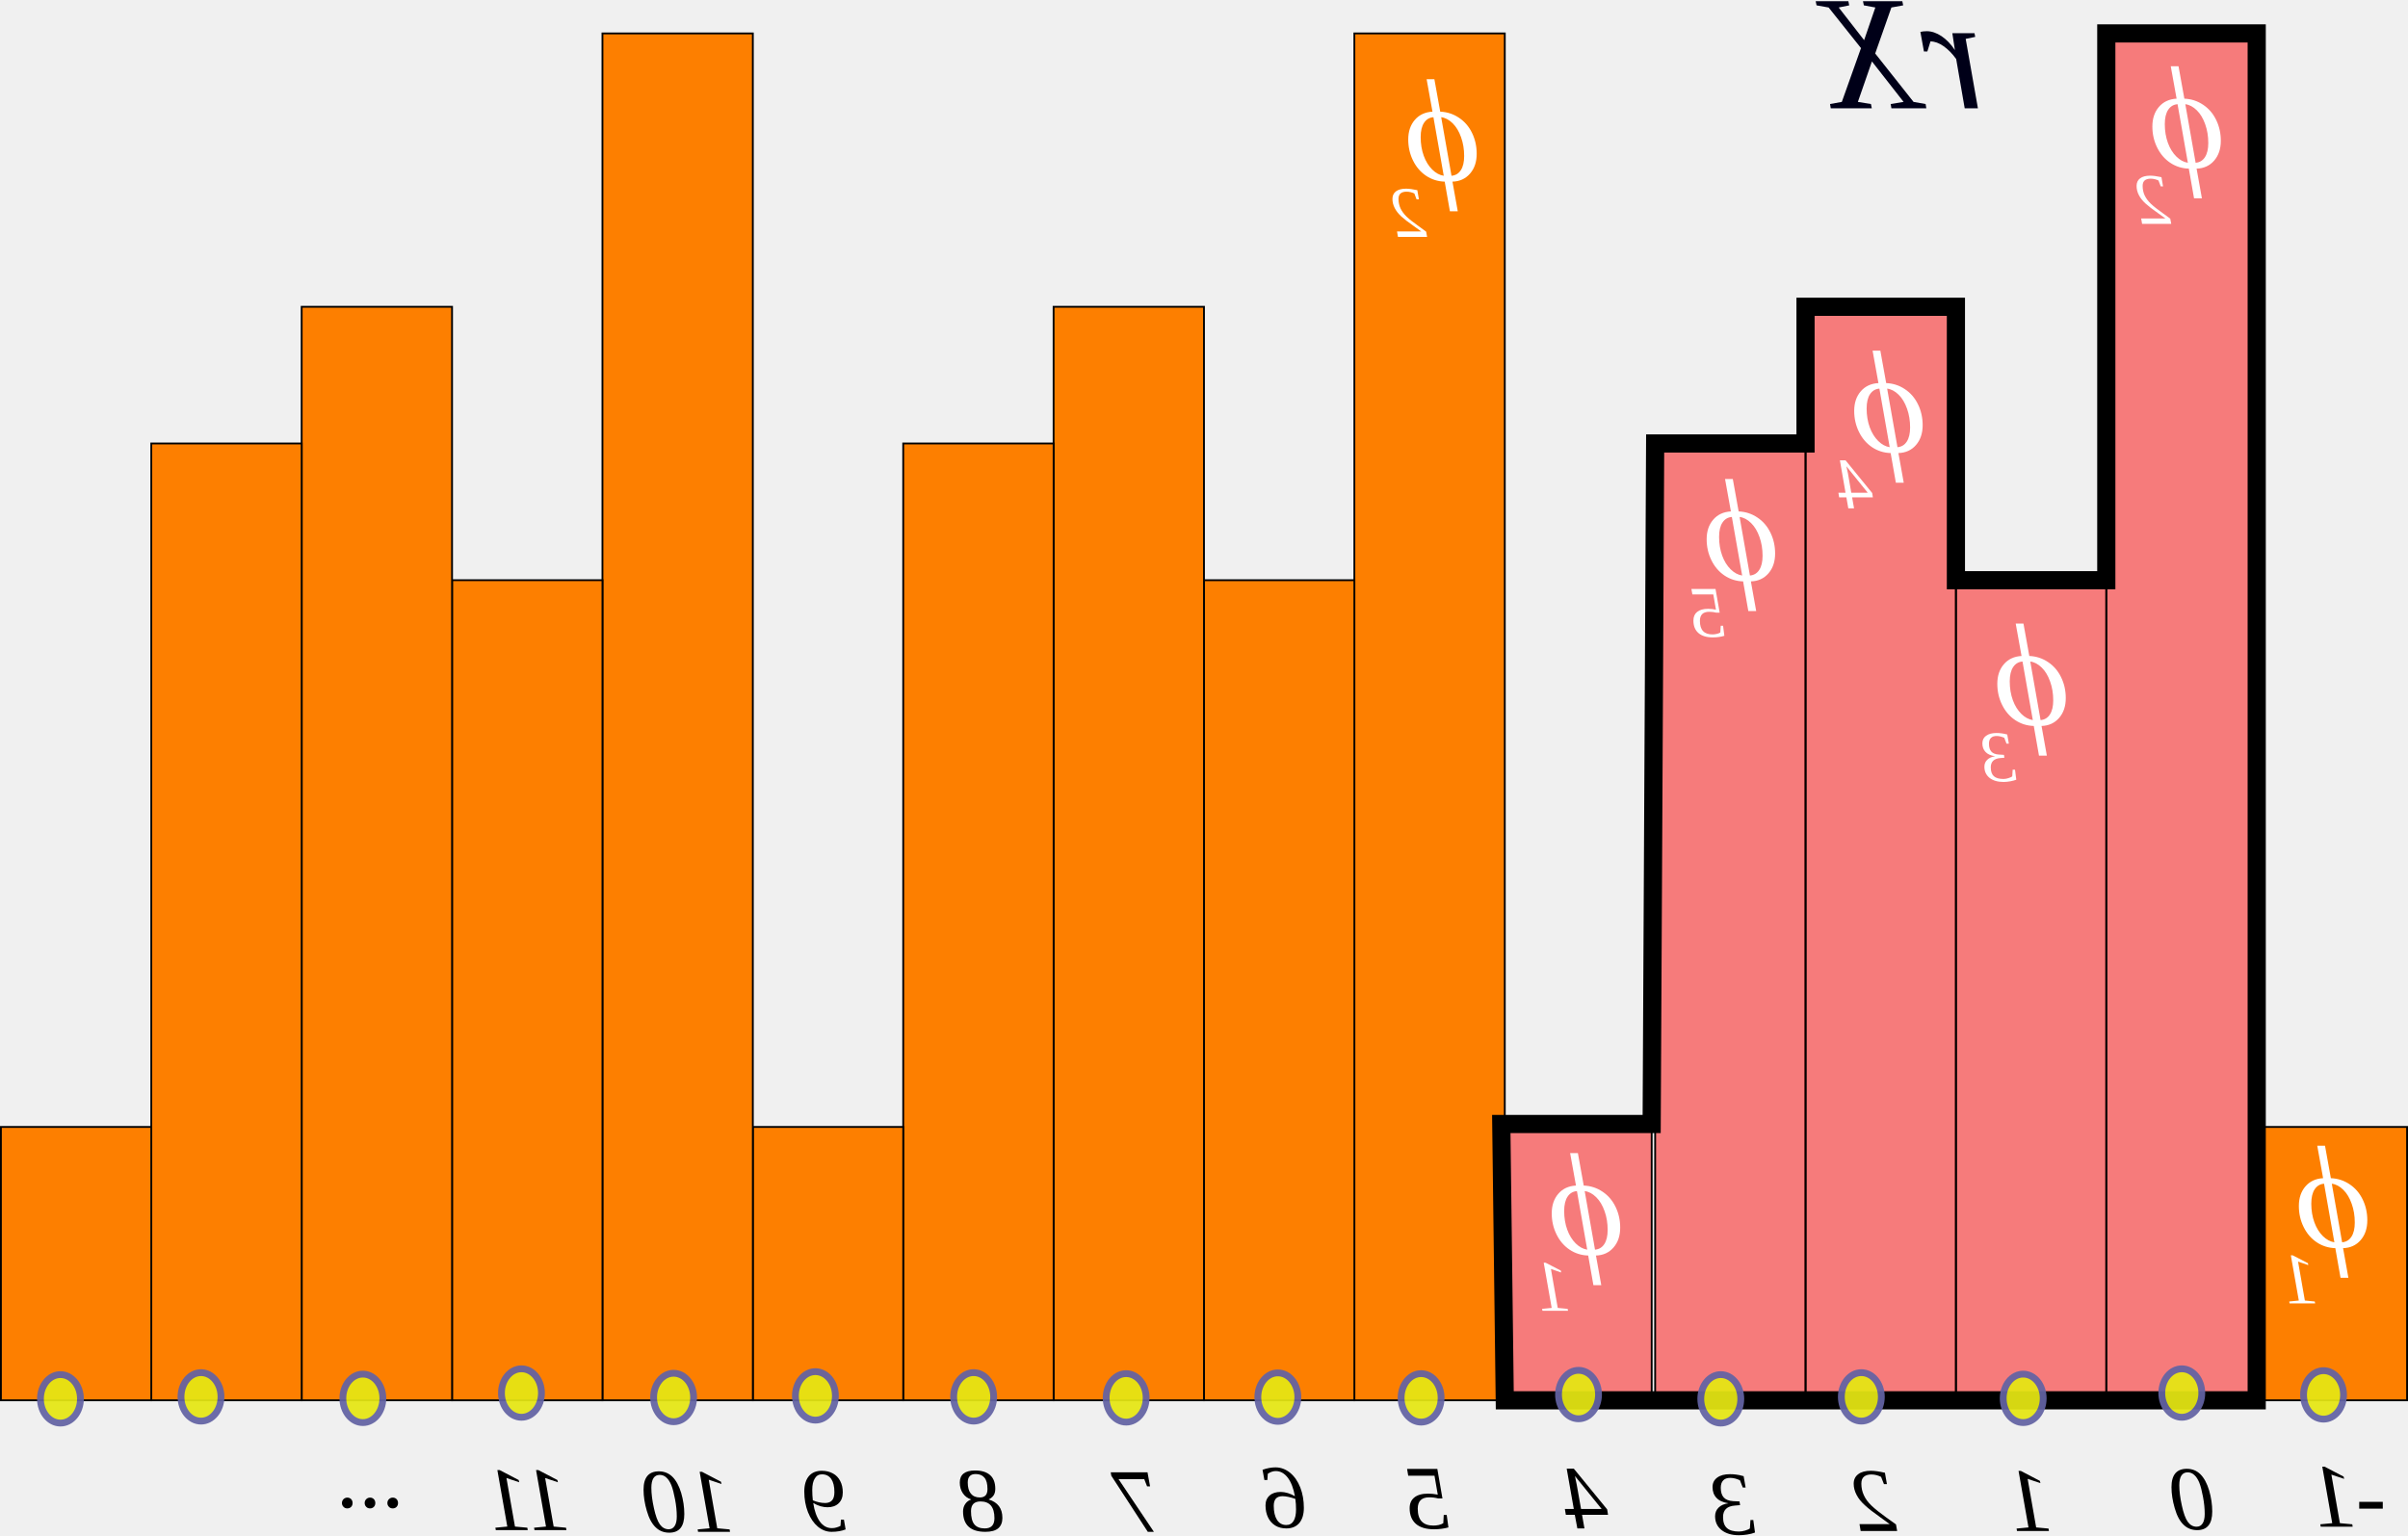
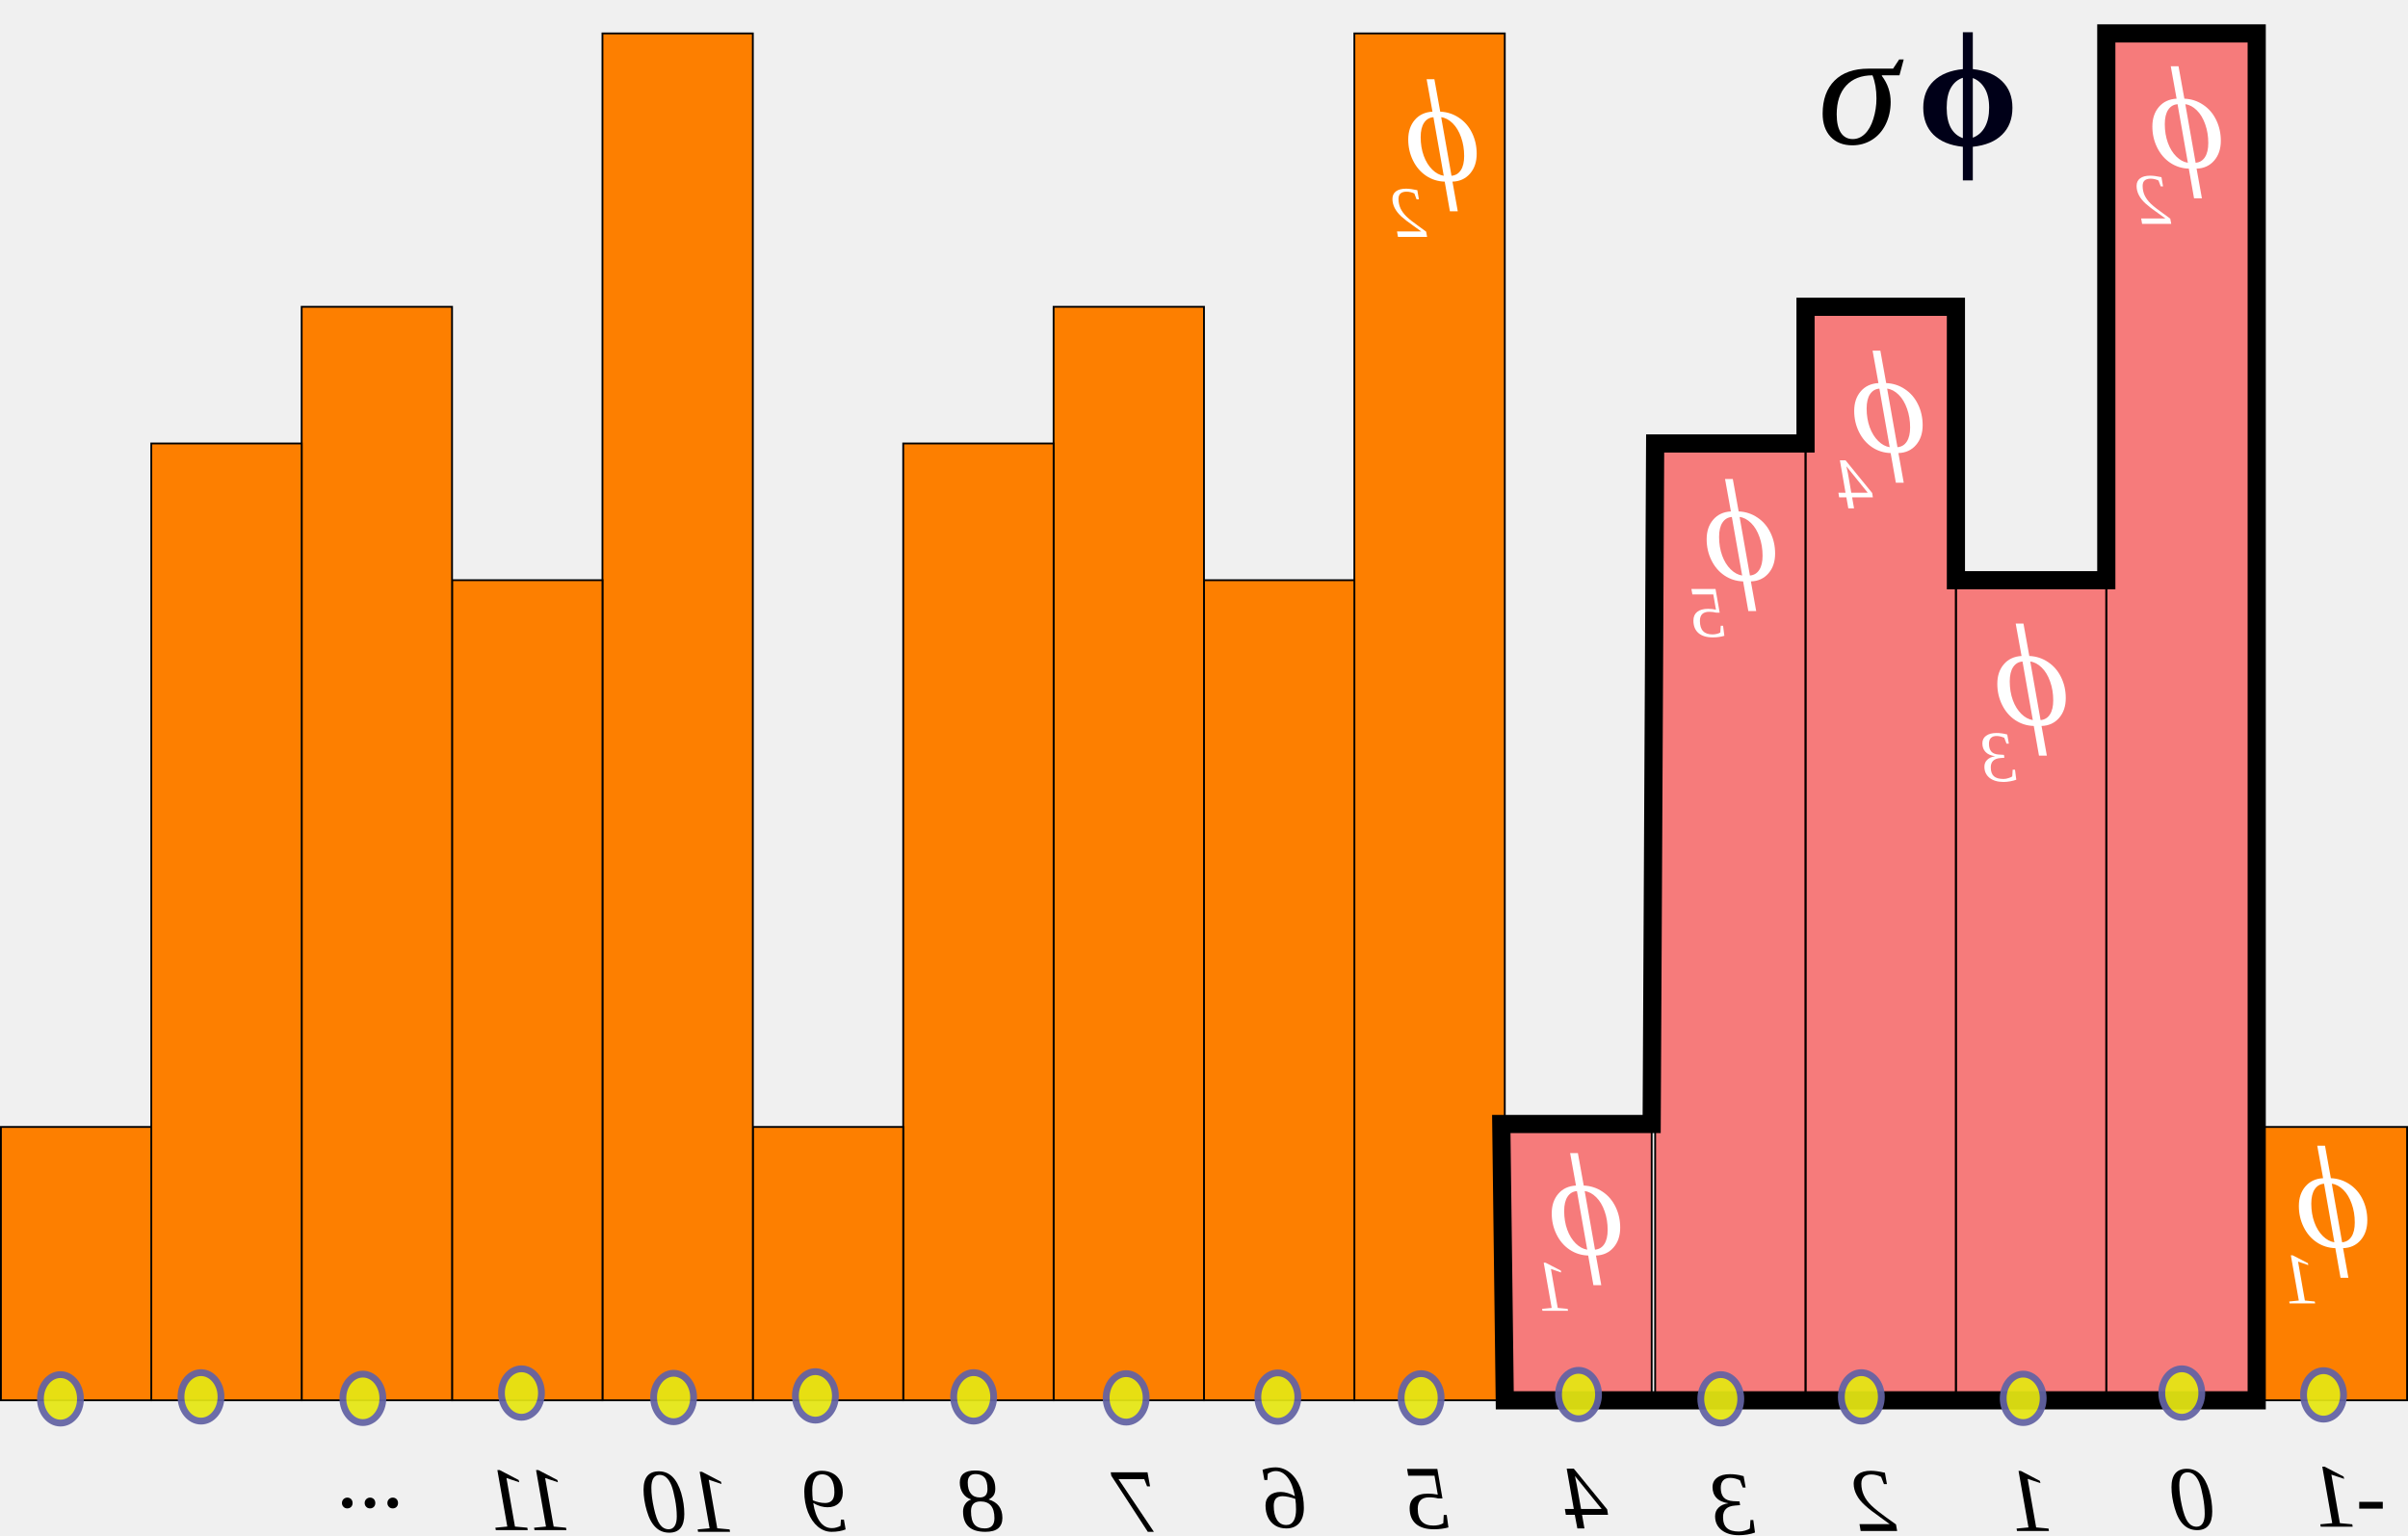
<svg xmlns="http://www.w3.org/2000/svg" width="264.962pt" height="168.984pt" viewBox="0 0 264.962 168.984" version="1.1" id="svg305">
  <defs id="defs52">
    <g id="g50">
      <symbol overflow="visible" id="glyph0-0" style="overflow:visible">
        <path style="stroke:none" d="" id="path2" />
      </symbol>
      <symbol overflow="visible" id="glyph0-1" style="overflow:visible">
        <path style="stroke:none" d="m 2.742,-7.188 c 0.695,0 1.238,0.246 1.629,0.742 0.465,0.586 0.699,1.559 0.699,2.914 0,1.355 -0.234,2.328 -0.703,2.922 -0.391,0.488 -0.93,0.73 -1.625,0.73 -0.695,0 -1.258,-0.266 -1.684,-0.801 -0.426,-0.535 -0.637,-1.492 -0.637,-2.867 0,-1.348 0.234,-2.316 0.703,-2.906 C 1.512,-6.941 2.051,-7.188 2.742,-7.188 Z m 0,1.137 c -0.164,0 -0.312,0.055 -0.441,0.16 -0.129,0.105 -0.23,0.297 -0.305,0.57 -0.094,0.352 -0.141,0.949 -0.141,1.789 0,0.84 0.043,1.418 0.129,1.73 0.082,0.316 0.188,0.523 0.316,0.629 0.129,0.105 0.277,0.156 0.441,0.156 0.168,0 0.316,-0.055 0.445,-0.16 0.133,-0.105 0.23,-0.293 0.305,-0.566 0.094,-0.352 0.141,-0.949 0.141,-1.789 0,-0.84 -0.043,-1.414 -0.125,-1.73 C 3.422,-5.574 3.316,-5.785 3.188,-5.891 3.059,-5.996 2.91,-6.051 2.742,-6.051 Z m 0,0" id="path5" />
      </symbol>
      <symbol overflow="visible" id="glyph0-2" style="overflow:visible">
        <path style="stroke:none" d="m 3.938,0 h -1.375 v -5.172 c -0.5,0.469 -1.09,0.816 -1.773,1.039 V -5.375 c 0.359,-0.117 0.75,-0.34 1.168,-0.668 C 2.379,-6.371 2.664,-6.75 2.82,-7.188 H 3.938 Z m 0,0" id="path8" />
      </symbol>
      <symbol overflow="visible" id="glyph0-3" style="overflow:visible">
        <path style="stroke:none" d="M 5.059,-1.273 V 0 H 0.25 C 0.301,-0.48 0.457,-0.938 0.719,-1.371 0.977,-1.801 1.492,-2.375 2.262,-3.086 c 0.617,-0.578 0.996,-0.969 1.137,-1.172 0.188,-0.281 0.281,-0.562 0.281,-0.84 0,-0.305 -0.082,-0.543 -0.246,-0.707 -0.164,-0.164 -0.391,-0.246 -0.68,-0.246 -0.285,0 -0.516,0.086 -0.684,0.262 -0.168,0.172 -0.266,0.457 -0.293,0.859 L 0.41,-5.07 c 0.082,-0.754 0.336,-1.297 0.766,-1.625 0.43,-0.328 0.969,-0.492 1.613,-0.492 0.707,0 1.262,0.191 1.664,0.57 0.402,0.383 0.605,0.855 0.605,1.422 C 5.059,-4.875 5,-4.566 4.887,-4.273 4.77,-3.984 4.586,-3.68 4.336,-3.359 4.172,-3.148 3.871,-2.844 3.438,-2.445 3.004,-2.047 2.73,-1.785 2.613,-1.656 2.5,-1.523 2.406,-1.398 2.336,-1.273 Z m 0,0" id="path11" />
      </symbol>
      <symbol overflow="visible" id="glyph0-4" style="overflow:visible">
        <path style="stroke:none" d="M 0.375,-1.898 1.703,-2.062 c 0.043,0.34 0.156,0.598 0.344,0.777 0.184,0.18 0.41,0.27 0.672,0.27 0.285,0 0.523,-0.109 0.715,-0.32 0.195,-0.215 0.293,-0.508 0.293,-0.871 0,-0.344 -0.094,-0.617 -0.281,-0.82 -0.184,-0.203 -0.41,-0.301 -0.676,-0.301 -0.176,0 -0.387,0.031 -0.629,0.102 L 2.289,-4.344 c 0.371,0.008 0.656,-0.074 0.852,-0.242 0.195,-0.172 0.293,-0.398 0.293,-0.684 0,-0.238 -0.074,-0.434 -0.215,-0.574 -0.145,-0.145 -0.336,-0.215 -0.57,-0.215 -0.234,0 -0.438,0.082 -0.602,0.242 -0.168,0.164 -0.27,0.402 -0.305,0.715 L 0.477,-5.316 C 0.566,-5.75 0.699,-6.098 0.875,-6.355 1.055,-6.613 1.301,-6.816 1.617,-6.965 1.938,-7.113 2.293,-7.188 2.688,-7.188 c 0.672,0 1.211,0.215 1.617,0.645 0.336,0.352 0.504,0.75 0.504,1.191 0,0.629 -0.344,1.129 -1.027,1.504 0.41,0.09 0.734,0.285 0.98,0.59 0.246,0.305 0.371,0.676 0.371,1.109 0,0.629 -0.23,1.164 -0.688,1.605 -0.461,0.441 -1.031,0.664 -1.715,0.664 -0.648,0 -1.188,-0.184 -1.613,-0.559 C 0.691,-0.809 0.445,-1.297 0.375,-1.898 Z m 0,0" id="path14" />
      </symbol>
      <symbol overflow="visible" id="glyph0-5" style="overflow:visible">
        <path style="stroke:none" d="M 3.117,0 V -1.441 H 0.188 V -2.641 L 3.289,-7.188 h 1.156 v 4.539 h 0.887 v 1.207 H 4.445 V 0 Z m 0,-2.648 V -5.094 L 1.469,-2.648 Z m 0,0" id="path17" />
      </symbol>
      <symbol overflow="visible" id="glyph0-6" style="overflow:visible">
        <path style="stroke:none" d="M 0.445,-1.84 1.812,-1.984 c 0.039,0.312 0.152,0.555 0.344,0.738 0.195,0.18 0.414,0.27 0.664,0.27 0.289,0 0.531,-0.117 0.73,-0.348 0.199,-0.234 0.297,-0.586 0.297,-1.055 0,-0.438 -0.098,-0.77 -0.297,-0.988 -0.195,-0.219 -0.453,-0.328 -0.77,-0.328 -0.391,0 -0.746,0.172 -1.059,0.523 L 0.609,-3.336 1.312,-7.062 h 3.629 v 1.285 H 2.352 L 2.141,-4.562 c 0.305,-0.152 0.617,-0.227 0.938,-0.227 0.609,0 1.121,0.219 1.547,0.664 0.422,0.441 0.633,1.016 0.633,1.723 0,0.59 -0.172,1.113 -0.512,1.578 -0.465,0.629 -1.113,0.945 -1.938,0.945 -0.66,0 -1.199,-0.176 -1.617,-0.531 C 0.773,-0.766 0.527,-1.242 0.445,-1.84 Z m 0,0" id="path20" />
      </symbol>
      <symbol overflow="visible" id="glyph0-7" style="overflow:visible">
        <path style="stroke:none" d="M 5.074,-5.406 3.746,-5.258 C 3.711,-5.531 3.629,-5.734 3.492,-5.863 3.355,-5.992 3.176,-6.059 2.961,-6.059 c -0.289,0 -0.535,0.129 -0.738,0.391 -0.199,0.262 -0.324,0.801 -0.379,1.625 0.344,-0.402 0.77,-0.605 1.277,-0.605 0.574,0 1.062,0.219 1.473,0.656 0.406,0.434 0.609,0.996 0.609,1.688 0,0.734 -0.211,1.32 -0.641,1.762 -0.43,0.441 -0.984,0.664 -1.656,0.664 -0.723,0 -1.316,-0.281 -1.781,-0.84 -0.469,-0.562 -0.699,-1.484 -0.699,-2.762 0,-1.312 0.242,-2.258 0.727,-2.84 0.484,-0.578 1.113,-0.867 1.891,-0.867 0.543,0 0.992,0.152 1.348,0.457 0.359,0.305 0.586,0.746 0.684,1.324 z m -3.113,2.992 c 0,0.445 0.105,0.793 0.309,1.035 0.207,0.242 0.441,0.363 0.703,0.363 0.254,0 0.465,-0.098 0.637,-0.297 0.168,-0.199 0.254,-0.523 0.254,-0.977 0,-0.465 -0.094,-0.809 -0.273,-1.023 C 3.406,-3.531 3.18,-3.637 2.906,-3.637 c -0.266,0 -0.488,0.102 -0.672,0.309 -0.18,0.207 -0.273,0.512 -0.273,0.914 z m 0,0" id="path23" />
      </symbol>
      <symbol overflow="visible" id="glyph0-8" style="overflow:visible">
        <path style="stroke:none" d="M 0.426,-5.785 V -7.062 h 4.691 v 1 C 4.73,-5.684 4.336,-5.137 3.938,-4.422 3.535,-3.711 3.23,-2.953 3.02,-2.152 2.809,-1.348 2.707,-0.633 2.711,0 H 1.387 C 1.41,-0.988 1.613,-2 2,-3.027 2.387,-4.055 2.898,-4.977 3.547,-5.785 Z m 0,0" id="path26" />
      </symbol>
      <symbol overflow="visible" id="glyph0-9" style="overflow:visible">
        <path style="stroke:none" d="M 1.602,-3.863 C 1.246,-4.012 0.988,-4.219 0.828,-4.48 0.668,-4.742 0.586,-5.031 0.586,-5.344 c 0,-0.531 0.188,-0.973 0.559,-1.32 0.371,-0.348 0.902,-0.523 1.59,-0.523 0.68,0 1.207,0.176 1.586,0.523 0.375,0.348 0.562,0.789 0.562,1.32 0,0.332 -0.086,0.629 -0.258,0.887 C 4.453,-4.195 4.211,-4 3.898,-3.863 c 0.395,0.16 0.695,0.395 0.902,0.699 0.207,0.305 0.312,0.66 0.312,1.059 0,0.66 -0.211,1.199 -0.633,1.613 C 4.059,-0.078 3.496,0.125 2.797,0.125 2.148,0.125 1.605,-0.043 1.172,-0.387 0.66,-0.789 0.406,-1.344 0.406,-2.047 0.406,-2.434 0.5,-2.789 0.695,-3.113 0.887,-3.438 1.188,-3.688 1.602,-3.863 Z m 0.281,-1.379 c 0,0.273 0.078,0.484 0.234,0.637 0.156,0.152 0.359,0.23 0.617,0.23 0.262,0 0.469,-0.078 0.625,-0.23 C 3.516,-4.762 3.594,-4.977 3.594,-5.25 3.594,-5.508 3.516,-5.711 3.363,-5.867 3.207,-6.023 3.004,-6.098 2.75,-6.098 c -0.266,0 -0.477,0.078 -0.633,0.234 C 1.961,-5.707 1.883,-5.5 1.883,-5.242 Z m -0.125,3.062 c 0,0.379 0.098,0.676 0.289,0.887 0.195,0.211 0.438,0.316 0.727,0.316 0.281,0 0.516,-0.102 0.703,-0.305 0.188,-0.203 0.277,-0.496 0.277,-0.883 0,-0.336 -0.094,-0.605 -0.281,-0.809 -0.191,-0.203 -0.43,-0.305 -0.719,-0.305 -0.336,0 -0.586,0.117 -0.75,0.348 -0.164,0.23 -0.246,0.48 -0.246,0.75 z m 0,0" id="path29" />
      </symbol>
      <symbol overflow="visible" id="glyph0-10" style="overflow:visible">
        <path style="stroke:none" d="M 0.453,-1.656 1.781,-1.801 c 0.031,0.27 0.117,0.469 0.254,0.598 0.137,0.133 0.316,0.195 0.543,0.195 0.281,0 0.523,-0.129 0.723,-0.391 C 3.5,-1.656 3.625,-2.195 3.68,-3.016 c -0.344,0.398 -0.773,0.598 -1.293,0.598 -0.562,0 -1.047,-0.215 -1.457,-0.652 -0.406,-0.434 -0.613,-1 -0.613,-1.695 0,-0.727 0.215,-1.312 0.648,-1.754 0.43,-0.445 0.98,-0.668 1.648,-0.668 0.727,0 1.32,0.281 1.785,0.844 0.465,0.562 0.699,1.484 0.699,2.77 0,1.309 -0.242,2.254 -0.727,2.832 C 3.887,-0.164 3.254,0.125 2.477,0.125 1.914,0.125 1.465,-0.023 1.117,-0.32 0.773,-0.617 0.551,-1.062 0.453,-1.656 Z m 3.105,-2.996 c 0,-0.441 -0.102,-0.785 -0.305,-1.031 -0.203,-0.246 -0.438,-0.367 -0.707,-0.367 -0.254,0 -0.461,0.102 -0.629,0.301 -0.168,0.199 -0.254,0.527 -0.254,0.984 0,0.461 0.094,0.801 0.273,1.02 0.184,0.215 0.41,0.324 0.684,0.324 0.266,0 0.488,-0.105 0.668,-0.312 C 3.469,-3.945 3.559,-4.25 3.559,-4.652 Z m 0,0" id="path32" />
      </symbol>
      <symbol overflow="visible" id="glyph0-11" style="overflow:visible">
        <path style="stroke:none" d="m 3.094,-5.188 v 1.094 H 2.156 V -2 c 0,0.422 0.012,0.668 0.027,0.738 0.02,0.07 0.059,0.129 0.125,0.172 0.062,0.047 0.141,0.07 0.23,0.07 0.125,0 0.312,-0.043 0.551,-0.133 l 0.117,1.066 C 2.891,0.051 2.527,0.117 2.125,0.117 1.875,0.117 1.652,0.074 1.453,-0.008 1.258,-0.09 1.109,-0.199 1.02,-0.328 0.926,-0.461 0.859,-0.641 0.824,-0.863 0.797,-1.023 0.781,-1.348 0.781,-1.832 V -4.094 H 0.152 V -5.188 H 0.781 v -1.027 l 1.375,-0.801 V -5.188 Z m 0,0" id="path35" />
      </symbol>
      <symbol overflow="visible" id="glyph1-0" style="overflow:visible">
        <path style="stroke:none" d="" id="path38" />
      </symbol>
      <symbol overflow="visible" id="glyph1-1" style="overflow:visible">
        <path style="stroke:none" d="m 6.793,-3.211 c 0,0.262 -0.035,0.527 -0.102,0.793 C 6.625,-2.152 6.527,-1.898 6.402,-1.648 6.273,-1.402 6.121,-1.172 5.938,-0.957 5.754,-0.742 5.547,-0.555 5.316,-0.391 5.086,-0.227 4.832,-0.098 4.555,-0.004 4.277,0.09 3.984,0.141 3.672,0.148 L 3.285,1.988 H 2.387 L 2.773,0.148 C 2.473,0.145 2.199,0.098 1.949,0.008 1.699,-0.082 1.484,-0.211 1.305,-0.379 c -0.18,-0.168 -0.32,-0.375 -0.418,-0.625 -0.098,-0.25 -0.148,-0.535 -0.148,-0.863 0,-0.312 0.035,-0.617 0.105,-0.91 0.07,-0.289 0.168,-0.562 0.301,-0.816 C 1.277,-3.848 1.438,-4.078 1.625,-4.285 1.812,-4.492 2.027,-4.668 2.262,-4.82 2.5,-4.969 2.758,-5.086 3.039,-5.164 c 0.277,-0.082 0.574,-0.125 0.887,-0.129 L 4.32,-7.156 H 5.219 l -0.395,1.863 c 0.324,0.008 0.605,0.059 0.852,0.16 0.246,0.098 0.453,0.238 0.617,0.418 0.168,0.18 0.293,0.398 0.375,0.652 0.082,0.254 0.125,0.539 0.125,0.852 z m -0.941,0.082 c 0,-0.453 -0.094,-0.797 -0.281,-1.027 C 5.383,-4.391 5.078,-4.523 4.656,-4.562 l -0.82,3.977 c 0.234,-0.008 0.445,-0.047 0.633,-0.125 0.191,-0.078 0.363,-0.176 0.512,-0.301 0.148,-0.125 0.277,-0.273 0.387,-0.438 0.109,-0.164 0.199,-0.34 0.273,-0.527 0.07,-0.188 0.125,-0.379 0.156,-0.574 C 5.832,-2.75 5.852,-2.941 5.852,-3.129 Z M 3.758,-4.512 C 3.418,-4.484 3.117,-4.402 2.852,-4.27 2.586,-4.137 2.367,-3.965 2.188,-3.75 2.008,-3.535 1.875,-3.281 1.781,-2.992 c -0.09,0.289 -0.137,0.605 -0.137,0.953 0,0.453 0.105,0.797 0.316,1.031 0.211,0.234 0.539,0.359 0.977,0.375 z m 0,0" id="path41" />
      </symbol>
      <symbol overflow="visible" id="glyph2-0" style="overflow:visible">
        <path style="stroke:none" d="" id="path44" />
      </symbol>
      <symbol overflow="visible" id="glyph2-1" style="overflow:visible">
        <path style="stroke:none" d="m 0.676,-3.73 0.195,-0.938 h 0.613 l 0.156,-0.746 1.445,-0.871 -0.34,1.617 h 0.77 l -0.195,0.938 H 2.547 l -0.406,1.957 C 2.066,-1.422 2.031,-1.219 2.031,-1.168 c 0,0.098 0.031,0.172 0.09,0.227 0.062,0.055 0.176,0.082 0.336,0.082 0.055,0 0.195,-0.012 0.418,-0.031 L 2.676,0.043 C 2.461,0.086 2.238,0.109 2.008,0.109 c -0.445,0 -0.77,-0.086 -0.969,-0.258 -0.203,-0.172 -0.305,-0.406 -0.305,-0.711 0,-0.145 0.055,-0.477 0.164,-0.996 l 0.391,-1.875 z m 0,0" id="path47" />
      </symbol>
    </g>
  </defs>
  <path id="path58" d="m 181.741,153.787 h -16.547 v -30.086 h 16.547 z m 0,0" style="fill:#fd0000;fill-opacity:0.488;fill-rule:nonzero;stroke:#fd7f00;stroke-width:0.03;stroke-linecap:square;stroke-linejoin:miter;stroke-miterlimit:3.25;stroke-opacity:1" />
  <path id="path60" d="m 181.741,153.787 h -16.547 v -30.086 h 16.547 z m 0,0" style="fill:none;stroke:#000000;stroke-width:0.2;stroke-linecap:square;stroke-linejoin:miter;stroke-miterlimit:3.25;stroke-opacity:1" />
  <path id="path62" d="M 248.315,154.112 H 231.764 V 3.678 h 16.551 z m 0,0" style="fill:#fd0000;fill-opacity:0.488;fill-rule:nonzero;stroke:#fd7f00;stroke-width:0.03;stroke-linecap:square;stroke-linejoin:miter;stroke-miterlimit:3.25;stroke-opacity:1" />
  <path id="path64" d="M 248.315,154.112 H 231.764 V 3.678 h 16.551 z m 0,0" style="fill:none;stroke:#000000;stroke-width:0.2;stroke-linecap:square;stroke-linejoin:miter;stroke-miterlimit:3.25;stroke-opacity:1" />
  <path id="path66" d="M 231.764,154.112 H 215.217 V 63.854 h 16.547 z m 0,0" style="fill:#fd0000;fill-opacity:0.488;fill-rule:nonzero;stroke:#fd7f00;stroke-width:0.03;stroke-linecap:square;stroke-linejoin:miter;stroke-miterlimit:3.25;stroke-opacity:1" />
  <path id="path68" d="M 231.764,154.112 H 215.217 V 63.854 h 16.547 z m 0,0" style="fill:none;stroke:#000000;stroke-width:0.2;stroke-linecap:square;stroke-linejoin:miter;stroke-miterlimit:3.25;stroke-opacity:1" />
  <path id="path70" d="M 215.217,154.112 H 198.67 V 33.764 h 16.547 z m 0,0" style="fill:#fd0000;fill-opacity:0.488;fill-rule:nonzero;stroke:#fd7f00;stroke-width:0.03;stroke-linecap:square;stroke-linejoin:miter;stroke-miterlimit:3.25;stroke-opacity:1" />
  <path id="path72" d="M 215.217,154.112 H 198.67 V 33.764 h 16.547 z m 0,0" style="fill:none;stroke:#000000;stroke-width:0.2;stroke-linecap:square;stroke-linejoin:miter;stroke-miterlimit:3.25;stroke-opacity:1" />
  <path id="path74" d="M 198.67,154.112 H 182.123 V 48.807 h 16.547 z m 0,0" style="fill:#fd0000;fill-opacity:0.488;fill-rule:nonzero;stroke:#fd7f00;stroke-width:0.03;stroke-linecap:square;stroke-linejoin:miter;stroke-miterlimit:3.25;stroke-opacity:1" />
  <path id="path76" d="M 198.67,154.112 H 182.123 V 48.807 h 16.547 z m 0,0" style="fill:none;stroke:#000000;stroke-width:0.2;stroke-linecap:square;stroke-linejoin:miter;stroke-miterlimit:3.25;stroke-opacity:1" />
  <path id="path82" d="M 165.577,154.112 H 149.026 V 3.678 h 16.551 z m 0,0" style="fill:#fd7f00;fill-opacity:1;fill-rule:nonzero;stroke:#fd7f00;stroke-width:0.03;stroke-linecap:square;stroke-linejoin:miter;stroke-miterlimit:3.25;stroke-opacity:1" />
  <path id="path84" d="M 165.577,154.112 H 149.026 V 3.678 h 16.551 z m 0,0" style="fill:none;stroke:#000000;stroke-width:0.2;stroke-linecap:square;stroke-linejoin:miter;stroke-miterlimit:3.25;stroke-opacity:1" />
  <path id="path86" d="M 149.026,154.112 H 132.479 V 63.854 h 16.547 z m 0,0" style="fill:#fd7f00;fill-opacity:1;fill-rule:nonzero;stroke:#fd7f00;stroke-width:0.03;stroke-linecap:square;stroke-linejoin:miter;stroke-miterlimit:3.25;stroke-opacity:1" />
  <path id="path88" d="M 149.026,154.112 H 132.479 V 63.854 h 16.547 z m 0,0" style="fill:none;stroke:#000000;stroke-width:0.2;stroke-linecap:square;stroke-linejoin:miter;stroke-miterlimit:3.25;stroke-opacity:1" />
  <path id="path90" d="M 132.479,154.112 H 115.932 V 33.764 h 16.547 z m 0,0" style="fill:#fd7f00;fill-opacity:1;fill-rule:nonzero;stroke:#fd7f00;stroke-width:0.03;stroke-linecap:square;stroke-linejoin:miter;stroke-miterlimit:3.25;stroke-opacity:1" />
  <path id="path92" d="M 132.479,154.112 H 115.932 V 33.764 h 16.547 z m 0,0" style="fill:none;stroke:#000000;stroke-width:0.2;stroke-linecap:square;stroke-linejoin:miter;stroke-miterlimit:3.25;stroke-opacity:1" />
  <path id="path94" d="M 115.932,154.112 H 99.385 V 48.807 h 16.547 z m 0,0" style="fill:#fd7f00;fill-opacity:1;fill-rule:nonzero;stroke:#fd7f00;stroke-width:0.03;stroke-linecap:square;stroke-linejoin:miter;stroke-miterlimit:3.25;stroke-opacity:1" />
  <path id="path96" d="M 115.932,154.112 H 99.385 V 48.807 h 16.547 z m 0,0" style="fill:none;stroke:#000000;stroke-width:0.2;stroke-linecap:square;stroke-linejoin:miter;stroke-miterlimit:3.25;stroke-opacity:1" />
  <path id="path98" d="M 99.385,154.112 H 82.838 v -30.086 h 16.547 z m 0,0" style="fill:#fd7f00;fill-opacity:1;fill-rule:nonzero;stroke:#fd7f00;stroke-width:0.03;stroke-linecap:square;stroke-linejoin:miter;stroke-miterlimit:3.25;stroke-opacity:1" />
  <path id="path100" d="M 99.385,154.112 H 82.838 v -30.086 h 16.547 z m 0,0" style="fill:none;stroke:#000000;stroke-width:0.2;stroke-linecap:square;stroke-linejoin:miter;stroke-miterlimit:3.25;stroke-opacity:1" />
  <path id="path102" d="M 82.838,154.112 H 66.291 V 3.678 h 16.547 z m 0,0" style="fill:#fd7f00;fill-opacity:1;fill-rule:nonzero;stroke:#fd7f00;stroke-width:0.03;stroke-linecap:square;stroke-linejoin:miter;stroke-miterlimit:3.25;stroke-opacity:1" />
  <path id="path104" d="M 82.838,154.112 H 66.291 V 3.678 h 16.547 z m 0,0" style="fill:none;stroke:#000000;stroke-width:0.2;stroke-linecap:square;stroke-linejoin:miter;stroke-miterlimit:3.25;stroke-opacity:1" />
  <path id="path106" d="M 66.291,154.112 H 49.741 V 63.854 h 16.551 z m 0,0" style="fill:#fd7f00;fill-opacity:1;fill-rule:nonzero;stroke:#fd7f00;stroke-width:0.03;stroke-linecap:square;stroke-linejoin:miter;stroke-miterlimit:3.25;stroke-opacity:1" />
  <path id="path108" d="M 66.291,154.112 H 49.741 V 63.854 h 16.551 z m 0,0" style="fill:none;stroke:#000000;stroke-width:0.2;stroke-linecap:square;stroke-linejoin:miter;stroke-miterlimit:3.25;stroke-opacity:1" />
  <path id="path110" d="M 49.741,154.112 H 33.194 V 33.764 h 16.547 z m 0,0" style="fill:#fd7f00;fill-opacity:1;fill-rule:nonzero;stroke:#fd7f00;stroke-width:0.03;stroke-linecap:square;stroke-linejoin:miter;stroke-miterlimit:3.25;stroke-opacity:1" />
  <path id="path112" d="M 49.741,154.112 H 33.194 V 33.764 h 16.547 z m 0,0" style="fill:none;stroke:#000000;stroke-width:0.2;stroke-linecap:square;stroke-linejoin:miter;stroke-miterlimit:3.25;stroke-opacity:1" />
  <path id="path114" d="M 33.194,154.112 H 16.647 V 48.807 h 16.547 z m 0,0" style="fill:#fd7f00;fill-opacity:1;fill-rule:nonzero;stroke:#fd7f00;stroke-width:0.03;stroke-linecap:square;stroke-linejoin:miter;stroke-miterlimit:3.25;stroke-opacity:1" />
  <path id="path116" d="M 33.194,154.112 H 16.647 V 48.807 h 16.547 z m 0,0" style="fill:none;stroke:#000000;stroke-width:0.2;stroke-linecap:square;stroke-linejoin:miter;stroke-miterlimit:3.25;stroke-opacity:1" />
  <path id="path118" d="M 16.647,154.112 H 0.1 v -30.086 h 16.547 z m 0,0" style="fill:#fd7f00;fill-opacity:1;fill-rule:nonzero;stroke:#fd7f00;stroke-width:0.03;stroke-linecap:square;stroke-linejoin:miter;stroke-miterlimit:3.25;stroke-opacity:1" />
  <path id="path120" d="M 16.647,154.112 H 0.1 v -30.086 h 16.547 z m 0,0" style="fill:none;stroke:#000000;stroke-width:0.2;stroke-linecap:square;stroke-linejoin:miter;stroke-miterlimit:3.25;stroke-opacity:1" />
  <g id="g1149" transform="matrix(-1,0,0,1,347.1234,-32.51776)">
    <path style="fill:#fd7f00;fill-opacity:1;fill-rule:nonzero;stroke:#fd7f00;stroke-width:0.03;stroke-linecap:square;stroke-linejoin:miter;stroke-miterlimit:3.25;stroke-opacity:1" d="M 82.262,186.63 H 98.809 V 156.544 H 82.262 Z m 0,0" id="path78" />
    <path style="fill:none;stroke:#000000;stroke-width:0.2;stroke-linecap:square;stroke-linejoin:miter;stroke-miterlimit:3.25;stroke-opacity:1" d="M 82.262,186.63 H 98.809 V 156.544 H 82.262 Z m 0,0" id="path80" />
    <g id="g1144-2-7" transform="matrix(0.75,0,0,0.75,30.15977,-55.94925)">
      <text class="cls-6" id="text222-5-4-2-7" x="74.957" y="300.359" style="font-style:italic;font-variant:normal;font-weight:normal;font-stretch:normal;font-size:21.333px;font-family:'Times New Roman';-inkscape-font-specification:'Times New Roman, Italic';fill:#ffffff;fill-opacity:1;stroke-width:0.792" transform="scale(0.998177,1.001826)">ϕ</text>
      <text xml:space="preserve" style="font-style:italic;font-variant:normal;font-weight:normal;font-stretch:normal;font-size:8.446px;line-height:1.25;font-family:'Times New Roman';-inkscape-font-specification:'Times New Roman, Italic';letter-spacing:0px;word-spacing:0px;fill:#ffffff;fill-opacity:1;stroke:none;stroke-width:0.792" x="82.732" y="308.656" id="text10197-7-9-8-8" transform="scale(0.998177,1.001826)">
        <tspan style="font-size:10.667px;fill:#ffffff;stroke-width:0.792" id="tspan10195-2-7-5-2" x="82.732" y="308.656">1</tspan>
      </text>
    </g>
    <ellipse style="opacity:0.933;fill:#e5e613;fill-opacity:1;fill-rule:nonzero;stroke:#6363a3;stroke-width:0.75;stroke-miterlimit:4;stroke-dasharray:none;stroke-dashoffset:0;stroke-opacity:1" id="PC5-39" cy="186.034" cx="91.454" rx="2.201" ry="2.667" />
  </g>
  <path id="path138" d="M 248.315,154.112 V 3.678 H 231.764 V 63.854 H 215.217 V 33.764 h -16.547 v 15.043 h -16.547 l -0.383,74.894 h -16.547 l 0.383,30.411 h 82.738" style="fill:none;stroke:#000000;stroke-width:2;stroke-linecap:square;stroke-linejoin:miter;stroke-miterlimit:3.25;stroke-opacity:1" />
  <g id="g298" style="fill:#636363;fill-opacity:1" transform="translate(0.57656,-32.51776)" />
  <g id="g1106" transform="matrix(-0.75,0,0,0.75,301.1689,-211.8197)">
    <g transform="translate(0.4329225,6.060915)" id="g1144">
      <text transform="scale(0.998177,1.001826)" style="font-style:italic;font-variant:normal;font-weight:normal;font-stretch:normal;font-size:21.333px;font-family:'Times New Roman';-inkscape-font-specification:'Times New Roman, Italic';fill:#ffffff;fill-opacity:1;stroke-width:0.792" y="300.359" x="74.957" id="text222-5-4" class="cls-6">ϕ</text>
      <text transform="scale(0.998177,1.001826)" id="text10197-7-9" y="308.656" x="82.732" style="font-style:italic;font-variant:normal;font-weight:normal;font-stretch:normal;font-size:8.446px;line-height:1.25;font-family:'Times New Roman';-inkscape-font-specification:'Times New Roman, Italic';letter-spacing:0px;word-spacing:0px;fill:#ffffff;fill-opacity:1;stroke:none;stroke-width:0.792" xml:space="preserve">
        <tspan y="308.656" x="82.732" id="tspan10195-2-7" style="font-size:10.667px;fill:#ffffff;stroke-width:0.792">2</tspan>
      </text>
    </g>
  </g>
  <g transform="matrix(-0.75,0,0,0.75,234.7548,-87.65528)" id="g1144-2">
    <text transform="scale(0.998177,1.001826)" style="font-style:italic;font-variant:normal;font-weight:normal;font-stretch:normal;font-size:21.333px;font-family:'Times New Roman';-inkscape-font-specification:'Times New Roman, Italic';fill:#ffffff;fill-opacity:1;stroke-width:0.792" y="300.359" x="74.957" id="text222-5-4-2" class="cls-6">ϕ</text>
    <text transform="scale(0.998177,1.001826)" id="text10197-7-9-8" y="308.656" x="82.732" style="font-style:italic;font-variant:normal;font-weight:normal;font-stretch:normal;font-size:8.446px;line-height:1.25;font-family:'Times New Roman';-inkscape-font-specification:'Times New Roman, Italic';letter-spacing:0px;word-spacing:0px;fill:#ffffff;fill-opacity:1;stroke:none;stroke-width:0.792" xml:space="preserve">
      <tspan y="308.656" x="82.732" id="tspan10195-2-7-5" style="font-size:10.667px;fill:#ffffff;stroke-width:0.792">1</tspan>
    </text>
  </g>
  <g transform="matrix(-0.75,0,0,0.75,283.7833,-145.9375)" id="g1144-3">
    <text transform="scale(0.998177,1.001826)" style="font-style:italic;font-variant:normal;font-weight:normal;font-stretch:normal;font-size:21.333px;font-family:'Times New Roman';-inkscape-font-specification:'Times New Roman, Italic';fill:#ffffff;fill-opacity:1;stroke-width:0.792" y="300.359" x="74.957" id="text222-5-4-6" class="cls-6">ϕ</text>
    <text transform="scale(0.998177,1.001826)" id="text10197-7-9-3" y="308.656" x="82.732" style="font-style:italic;font-variant:normal;font-weight:normal;font-stretch:normal;font-size:8.446px;line-height:1.25;font-family:'Times New Roman';-inkscape-font-specification:'Times New Roman, Italic';letter-spacing:0px;word-spacing:0px;fill:#ffffff;fill-opacity:1;stroke:none;stroke-width:0.792" xml:space="preserve">
      <tspan y="308.656" x="82.732" id="tspan10195-2-7-55" style="font-size:10.667px;fill:#ffffff;stroke-width:0.792">3</tspan>
    </text>
  </g>
  <g transform="matrix(-0.75,0,0,0.75,268.0357,-175.9715)" id="g1144-1">
    <text transform="scale(0.998177,1.001826)" style="font-style:italic;font-variant:normal;font-weight:normal;font-stretch:normal;font-size:21.333px;font-family:'Times New Roman';-inkscape-font-specification:'Times New Roman, Italic';fill:#ffffff;fill-opacity:1;stroke-width:0.792" y="300.359" x="74.957" id="text222-5-4-4" class="cls-6">ϕ</text>
    <text transform="scale(0.998177,1.001826)" id="text10197-7-9-6" y="308.656" x="82.732" style="font-style:italic;font-variant:normal;font-weight:normal;font-stretch:normal;font-size:8.446px;line-height:1.25;font-family:'Times New Roman';-inkscape-font-specification:'Times New Roman, Italic';letter-spacing:0px;word-spacing:0px;fill:#ffffff;fill-opacity:1;stroke:none;stroke-width:0.792" xml:space="preserve">
      <tspan y="308.656" x="82.732" id="tspan10195-2-7-3" style="font-size:10.667px;fill:#ffffff;stroke-width:0.792">4</tspan>
    </text>
  </g>
  <g transform="matrix(-0.75,0,0,0.75,251.8011,-161.8474)" id="g1144-5">
    <text transform="scale(0.998177,1.001826)" style="font-style:italic;font-variant:normal;font-weight:normal;font-stretch:normal;font-size:21.333px;font-family:'Times New Roman';-inkscape-font-specification:'Times New Roman, Italic';fill:#ffffff;fill-opacity:1;stroke-width:0.792" y="300.359" x="74.957" id="text222-5-4-8" class="cls-6">ϕ</text>
    <text transform="scale(0.998177,1.001826)" id="text10197-7-9-7" y="308.656" x="82.732" style="font-style:italic;font-variant:normal;font-weight:normal;font-stretch:normal;font-size:8.446px;line-height:1.25;font-family:'Times New Roman';-inkscape-font-specification:'Times New Roman, Italic';letter-spacing:0px;word-spacing:0px;fill:#ffffff;fill-opacity:1;stroke:none;stroke-width:0.792" xml:space="preserve">
      <tspan y="308.656" x="82.732" id="tspan10195-2-7-2" style="font-size:10.667px;fill:#ffffff;stroke-width:0.792">5</tspan>
    </text>
  </g>
  <g transform="matrix(-0.75,0,0,0.75,218.9649,-205.8431)" id="g1144-2-2">
    <text transform="scale(0.998177,1.001826)" style="font-style:italic;font-variant:normal;font-weight:normal;font-stretch:normal;font-size:21.333px;font-family:'Times New Roman';-inkscape-font-specification:'Times New Roman, Italic';fill:#ffffff;fill-opacity:1;stroke-width:0.792" y="300.359" x="74.957" id="text222-5-4-2-1" class="cls-6">ϕ</text>
    <text transform="scale(0.998177,1.001826)" id="text10197-7-9-8-5" y="308.656" x="82.732" style="font-style:italic;font-variant:normal;font-weight:normal;font-stretch:normal;font-size:8.446px;line-height:1.25;font-family:'Times New Roman';-inkscape-font-specification:'Times New Roman, Italic';letter-spacing:0px;word-spacing:0px;fill:#ffffff;fill-opacity:1;stroke:none;stroke-width:0.792" xml:space="preserve">
      <tspan y="308.656" x="82.732" id="tspan10195-2-7-5-5" style="font-size:10.667px;fill:#ffffff;stroke-width:0.792">2</tspan>
    </text>
  </g>
-   <text y="11.918" x="-218.371" style="font-style:italic;font-variant:normal;font-weight:normal;font-stretch:normal;font-size:7.5px;font-family:'Times New Roman';-inkscape-font-specification:'Times New Roman, Italic';fill:#000018;fill-opacity:1;stroke-width:0.75" id="text158-4-8" class="cls-5" transform="scale(-1,1)">
-     <tspan id="tspan1248" style="font-size:18px">rX</tspan>
-   </text>
  <ellipse ry="2.667" rx="2.201" cx="-173.692" cy="153.478" id="PC5" style="opacity:0.933;fill:#e5e613;fill-opacity:1;fill-rule:nonzero;stroke:#6363a3;stroke-width:0.75;stroke-miterlimit:4;stroke-dasharray:none;stroke-dashoffset:0;stroke-opacity:1" transform="scale(-1,1)" />
  <ellipse ry="2.667" rx="2.201" cx="-222.621" cy="153.896" id="PC5-9" style="opacity:0.933;fill:#e5e613;fill-opacity:1;fill-rule:nonzero;stroke:#6363a3;stroke-width:0.75;stroke-miterlimit:4;stroke-dasharray:none;stroke-dashoffset:0;stroke-opacity:1" transform="scale(-1,1)" />
  <ellipse ry="2.667" rx="2.201" cx="-204.811" cy="153.734" id="PC5-3" style="opacity:0.933;fill:#e5e613;fill-opacity:1;fill-rule:nonzero;stroke:#6363a3;stroke-width:0.75;stroke-miterlimit:4;stroke-dasharray:none;stroke-dashoffset:0;stroke-opacity:1" transform="scale(-1,1)" />
  <ellipse ry="2.667" rx="2.201" cx="-89.723" cy="153.625" id="PC5-18" style="opacity:0.933;fill:#e5e613;fill-opacity:1;fill-rule:nonzero;stroke:#6363a3;stroke-width:0.75;stroke-miterlimit:4;stroke-dasharray:none;stroke-dashoffset:0;stroke-opacity:1" transform="scale(-1,1)" />
  <ellipse ry="2.667" rx="2.201" cx="-107.135" cy="153.733" id="PC5-29" style="opacity:0.933;fill:#e5e613;fill-opacity:1;fill-rule:nonzero;stroke:#6363a3;stroke-width:0.75;stroke-miterlimit:4;stroke-dasharray:none;stroke-dashoffset:0;stroke-opacity:1" transform="scale(-1,1)" />
  <ellipse ry="2.667" rx="2.201" cx="-156.371" cy="153.843" id="PC5-6" style="opacity:0.933;fill:#e5e613;fill-opacity:1;fill-rule:nonzero;stroke:#6363a3;stroke-width:0.75;stroke-miterlimit:4;stroke-dasharray:none;stroke-dashoffset:0;stroke-opacity:1" transform="scale(-1,1)" />
  <ellipse ry="2.667" rx="2.201" cx="-189.346" cy="153.95" id="PC5-68" style="opacity:0.933;fill:#e5e613;fill-opacity:1;fill-rule:nonzero;stroke:#6363a3;stroke-width:0.75;stroke-miterlimit:4;stroke-dasharray:none;stroke-dashoffset:0;stroke-opacity:1" transform="scale(-1,1)" />
  <ellipse ry="2.667" rx="2.201" cx="-140.607" cy="153.761" id="PC5-16" style="opacity:0.933;fill:#e5e613;fill-opacity:1;fill-rule:nonzero;stroke:#6363a3;stroke-width:0.75;stroke-miterlimit:4;stroke-dasharray:none;stroke-dashoffset:0;stroke-opacity:1" transform="scale(-1,1)" />
  <ellipse ry="2.667" rx="2.201" cx="-123.915" cy="153.843" id="PC5-48" style="opacity:0.933;fill:#e5e613;fill-opacity:1;fill-rule:nonzero;stroke:#6363a3;stroke-width:0.75;stroke-miterlimit:4;stroke-dasharray:none;stroke-dashoffset:0;stroke-opacity:1" transform="scale(-1,1)" />
  <ellipse ry="2.667" rx="2.201" cx="-240.072" cy="153.312" id="PC5-9-8" style="opacity:0.933;fill:#e5e613;fill-opacity:1;fill-rule:nonzero;stroke:#6363a3;stroke-width:0.75;stroke-miterlimit:4;stroke-dasharray:none;stroke-dashoffset:0;stroke-opacity:1" transform="scale(-1,1)" />
  <ellipse ry="2.667" rx="2.201" cx="-74.12" cy="153.802" id="PC5-7" style="opacity:0.933;fill:#e5e613;fill-opacity:1;fill-rule:nonzero;stroke:#6363a3;stroke-width:0.75;stroke-miterlimit:4;stroke-dasharray:none;stroke-dashoffset:0;stroke-opacity:1" transform="scale(-1,1)" />
  <ellipse ry="2.667" rx="2.201" cx="-39.927" cy="153.896" id="PC5-9-1" style="opacity:0.933;fill:#e5e613;fill-opacity:1;fill-rule:nonzero;stroke:#6363a3;stroke-width:0.75;stroke-miterlimit:4;stroke-dasharray:none;stroke-dashoffset:0;stroke-opacity:1" transform="scale(-1,1)" />
  <ellipse ry="2.667" rx="2.201" cx="-22.117" cy="153.734" id="PC5-3-6" style="opacity:0.933;fill:#e5e613;fill-opacity:1;fill-rule:nonzero;stroke:#6363a3;stroke-width:0.75;stroke-miterlimit:4;stroke-dasharray:none;stroke-dashoffset:0;stroke-opacity:1" transform="scale(-1,1)" />
  <ellipse ry="2.667" rx="2.201" cx="-6.652" cy="153.95" id="PC5-68-7" style="opacity:0.933;fill:#e5e613;fill-opacity:1;fill-rule:nonzero;stroke:#6363a3;stroke-width:0.75;stroke-miterlimit:4;stroke-dasharray:none;stroke-dashoffset:0;stroke-opacity:1" transform="scale(-1,1)" />
  <ellipse ry="2.667" rx="2.201" cx="-57.378" cy="153.312" id="PC5-9-8-1" style="opacity:0.933;fill:#e5e613;fill-opacity:1;fill-rule:nonzero;stroke:#6363a3;stroke-width:0.75;stroke-miterlimit:4;stroke-dasharray:none;stroke-dashoffset:0;stroke-opacity:1" transform="scale(-1,1)" />
  <text xml:space="preserve" style="font-style:italic;font-variant:normal;font-weight:normal;font-stretch:normal;font-size:10px;line-height:1.25;font-family:'Times New Roman';-inkscape-font-specification:'Times New Roman, Italic';letter-spacing:0px;word-spacing:0px;fill:#000000;fill-opacity:1;stroke:none;stroke-width:0.75" x="-262.561" y="168.023" id="text1265" transform="scale(-1,1)">
    <tspan id="tspan1263" x="-262.561" y="168.023" style="font-size:10px;stroke-width:0.75">-1</tspan>
  </text>
  <text xml:space="preserve" style="font-style:italic;font-variant:normal;font-weight:normal;font-stretch:normal;font-size:10px;line-height:1.25;font-family:'Times New Roman';-inkscape-font-specification:'Times New Roman, Italic';letter-spacing:0px;word-spacing:0px;fill:#000000;fill-opacity:1;stroke:none;stroke-width:0.75" x="-243.811" y="168.304" id="text1269" transform="scale(-1,1)">
    <tspan id="tspan1267" x="-243.811" y="168.304" style="stroke-width:0.75">0</tspan>
  </text>
  <text xml:space="preserve" style="font-style:italic;font-variant:normal;font-weight:normal;font-stretch:normal;font-size:10px;line-height:1.25;font-family:'Times New Roman';-inkscape-font-specification:'Times New Roman, Italic';letter-spacing:0px;word-spacing:0px;fill:#000000;fill-opacity:1;stroke:none;stroke-width:0.75" x="-225.811" y="168.492" id="text1273" transform="scale(-1,1)">
    <tspan id="tspan1271" x="-225.811" y="168.492" style="stroke-width:0.75">1</tspan>
  </text>
  <text xml:space="preserve" style="font-style:italic;font-variant:normal;font-weight:normal;font-stretch:normal;font-size:10px;line-height:1.25;font-family:'Times New Roman';-inkscape-font-specification:'Times New Roman, Italic';letter-spacing:0px;word-spacing:0px;fill:#000000;fill-opacity:1;stroke:none;stroke-width:0.75" x="-208.749" y="168.492" id="text1277" transform="scale(-1,1)">
    <tspan id="tspan1275" x="-208.749" y="168.492" style="stroke-width:0.75">2</tspan>
  </text>
  <text xml:space="preserve" style="font-style:italic;font-variant:normal;font-weight:normal;font-stretch:normal;font-size:10px;line-height:1.25;font-family:'Times New Roman';-inkscape-font-specification:'Times New Roman, Italic';letter-spacing:0px;word-spacing:0px;fill:#000000;fill-opacity:1;stroke:none;stroke-width:0.75" x="-193.093" y="168.867" id="text1281" transform="scale(-1,1)">
    <tspan id="tspan1279" x="-193.093" y="168.867" style="stroke-width:0.75">3</tspan>
  </text>
  <text xml:space="preserve" style="font-style:italic;font-variant:normal;font-weight:normal;font-stretch:normal;font-size:10px;line-height:1.25;font-family:'Times New Roman';-inkscape-font-specification:'Times New Roman, Italic';letter-spacing:0px;word-spacing:0px;fill:#000000;fill-opacity:1;stroke:none;stroke-width:0.75" x="-176.968" y="168.211" id="text1285" transform="scale(-1,1)">
    <tspan id="tspan1283" x="-176.968" y="168.211" style="stroke-width:0.75">4</tspan>
  </text>
  <text xml:space="preserve" style="font-style:italic;font-variant:normal;font-weight:normal;font-stretch:normal;font-size:10px;line-height:1.25;font-family:'Times New Roman';-inkscape-font-specification:'Times New Roman, Italic';letter-spacing:0px;word-spacing:0px;fill:#000000;fill-opacity:1;stroke:none;stroke-width:0.75" x="-159.53" y="168.211" id="text1289" transform="scale(-1,1)">
    <tspan id="tspan1287" x="-159.53" y="168.211" style="stroke-width:0.75">5</tspan>
  </text>
  <text xml:space="preserve" style="font-style:italic;font-variant:normal;font-weight:normal;font-stretch:normal;font-size:10px;line-height:1.25;font-family:'Times New Roman';-inkscape-font-specification:'Times New Roman, Italic';letter-spacing:0px;word-spacing:0px;fill:#000000;fill-opacity:1;stroke:none;stroke-width:0.75" x="-143.874" y="168.117" id="text1293" transform="scale(-1,1)">
    <tspan id="tspan1291" x="-143.874" y="168.117" style="stroke-width:0.75">6</tspan>
  </text>
  <text xml:space="preserve" style="font-style:italic;font-variant:normal;font-weight:normal;font-stretch:normal;font-size:10px;line-height:1.25;font-family:'Times New Roman';-inkscape-font-specification:'Times New Roman, Italic';letter-spacing:0px;word-spacing:0px;fill:#000000;fill-opacity:1;stroke:none;stroke-width:0.75" x="-127.561" y="168.586" id="text1297" transform="scale(-1,1)">
    <tspan id="tspan1295" x="-127.561" y="168.586" style="stroke-width:0.75">7</tspan>
  </text>
  <text xml:space="preserve" style="font-style:italic;font-variant:normal;font-weight:normal;font-stretch:normal;font-size:10px;line-height:1.25;font-family:'Times New Roman';-inkscape-font-specification:'Times New Roman, Italic';letter-spacing:0px;word-spacing:0px;fill:#000000;fill-opacity:1;stroke:none;stroke-width:0.75" x="-110.499" y="168.492" id="text1301" transform="scale(-1,1)">
    <tspan id="tspan1299" x="-110.499" y="168.492" style="stroke-width:0.75">8</tspan>
  </text>
  <text xml:space="preserve" style="font-style:italic;font-variant:normal;font-weight:normal;font-stretch:normal;font-size:10px;line-height:1.25;font-family:'Times New Roman';-inkscape-font-specification:'Times New Roman, Italic';letter-spacing:0px;word-spacing:0px;fill:#000000;fill-opacity:1;stroke:none;stroke-width:0.75" x="-93.343" y="168.492" id="text1305" transform="scale(-1,1)">
    <tspan id="tspan1303" x="-93.343" y="168.492" style="stroke-width:0.75">9</tspan>
  </text>
  <text xml:space="preserve" style="font-style:italic;font-variant:normal;font-weight:normal;font-stretch:normal;font-size:10px;line-height:1.25;font-family:'Times New Roman';-inkscape-font-specification:'Times New Roman, Italic';letter-spacing:0px;word-spacing:0px;fill:#000000;fill-opacity:1;stroke:none;stroke-width:0.75" x="-80.686" y="168.586" id="text1309" transform="scale(-1,1)">
    <tspan id="tspan1307" x="-80.686" y="168.586" style="stroke-width:0.75">10</tspan>
  </text>
  <text xml:space="preserve" style="font-style:italic;font-variant:normal;font-weight:normal;font-stretch:normal;font-size:10px;line-height:1.25;font-family:'Times New Roman';-inkscape-font-specification:'Times New Roman, Italic';letter-spacing:0px;word-spacing:0px;fill:#000000;fill-opacity:1;stroke:none;stroke-width:0.75" x="-62.686" y="168.398" id="text1313" transform="scale(-1,1)">
    <tspan id="tspan1311" x="-62.686" y="168.398" style="stroke-width:0.75">11</tspan>
  </text>
  <text xml:space="preserve" style="font-style:italic;font-variant:normal;font-weight:normal;font-stretch:normal;font-size:10px;line-height:1.25;font-family:'Times New Roman';-inkscape-font-specification:'Times New Roman, Italic';letter-spacing:0px;word-spacing:0px;fill:#000000;fill-opacity:1;stroke:none;stroke-width:0.75" x="-44.218" y="165.867" id="text1317" transform="scale(-1,1)">
    <tspan id="tspan1315" x="-44.218" y="165.867" style="stroke-width:0.75">...</tspan>
  </text>
+   <g id="g1159" transform="translate(199.304,-25.01163)">
+     <g transform="translate(-48.8253,29.5791)" id="g1056">
+       <text xml:space="preserve" style="font-style:normal;font-weight:normal;font-size:8px;line-height:1.25;font-family:sans-serif;letter-spacing:0px;word-spacing:0px;fill:#000000;fill-opacity:1;stroke:none;stroke-width:0.75" x="49.544" y="11.256" id="text1004">
+         <tspan id="tspan1002" x="49.544" y="11.256" style="font-style:italic;font-variant:normal;font-weight:normal;font-stretch:normal;font-size:18px;font-family:'Times New Roman';-inkscape-font-specification:'Times New Roman, Italic';font-variant-ligatures:normal;font-variant-caps:normal;font-variant-numeric:normal;font-feature-settings:normal;text-align:start;writing-mode:lr-tb;text-anchor:start;stroke-width:0.75">σ</tspan>
+       </text>
+       <text y="11.462" x="60.44" style="font-style:italic;font-variant:normal;font-weight:bold;font-stretch:normal;font-size:7.5px;font-family:'Times New Roman';-inkscape-font-specification:'Times New Roman, Bold Italic';fill:#000018;fill-opacity:1;stroke-width:0.75" id="text158-4-8-5" class="cls-5">
+         <tspan id="tspan1248-8" style="font-style:normal;font-variant:normal;font-weight:bold;font-stretch:normal;font-size:18px;font-family:'Times New Roman';-inkscape-font-specification:'Times New Roman,  Bold';stroke-width:0.75">ϕ</tspan>
+       </text>
+     </g>
+   </g>
</svg>
